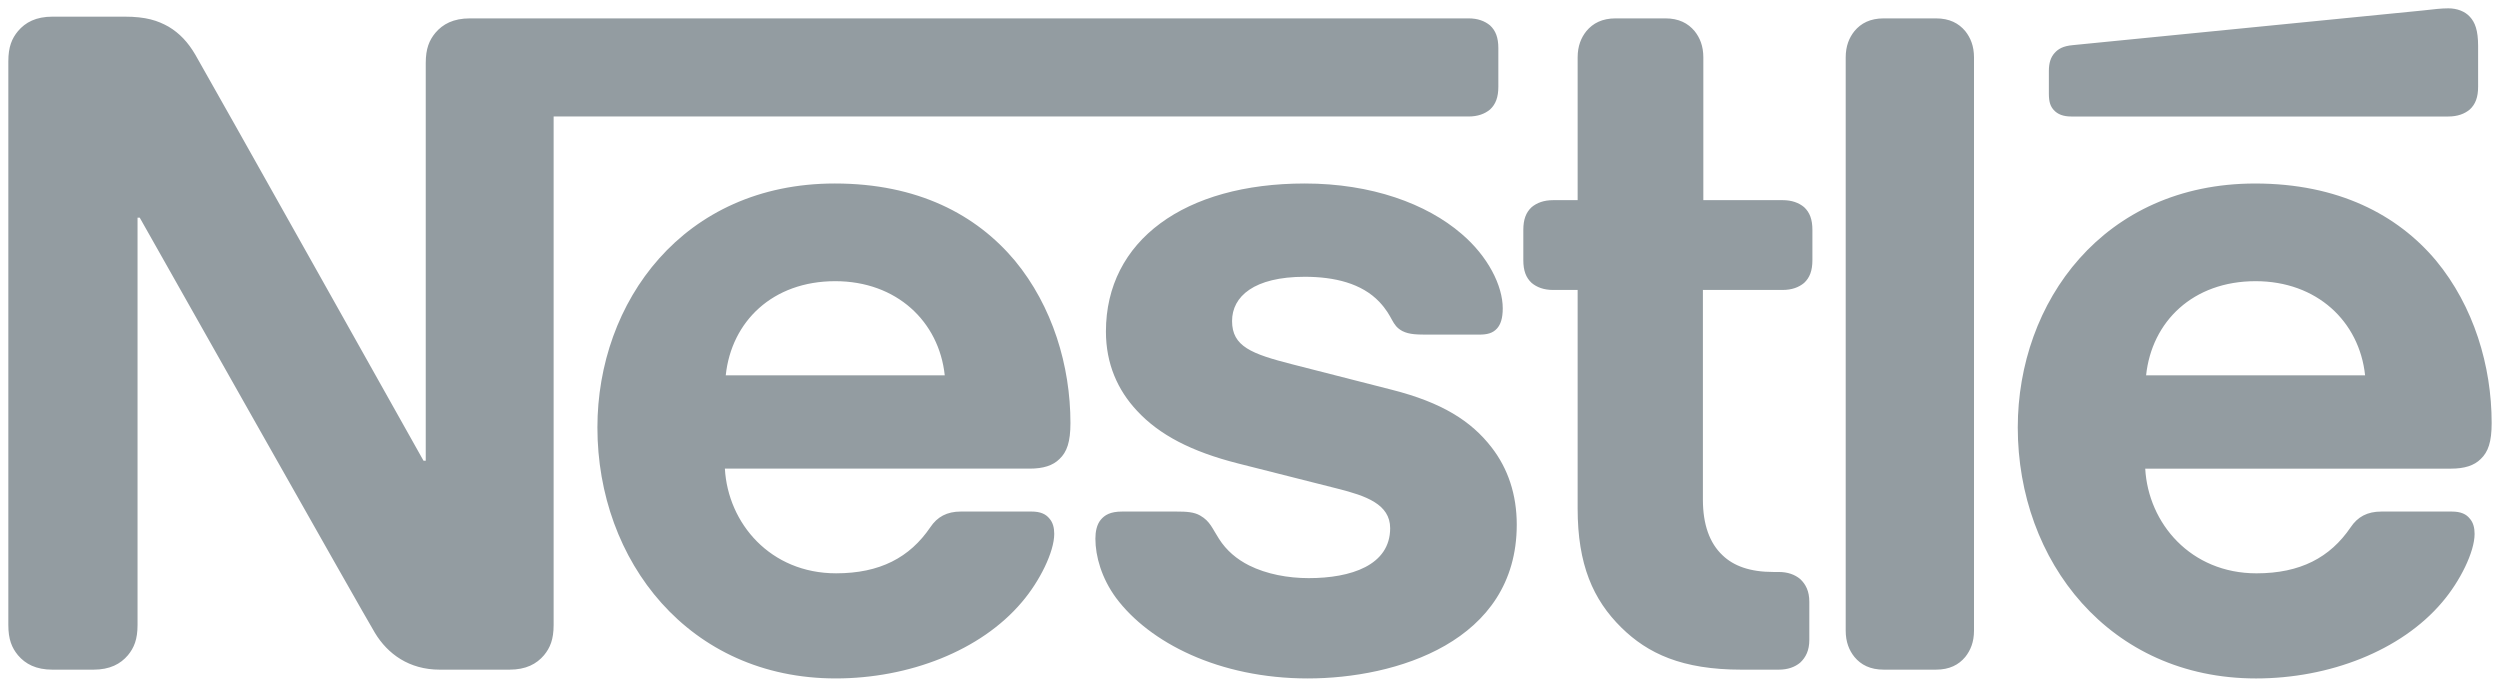
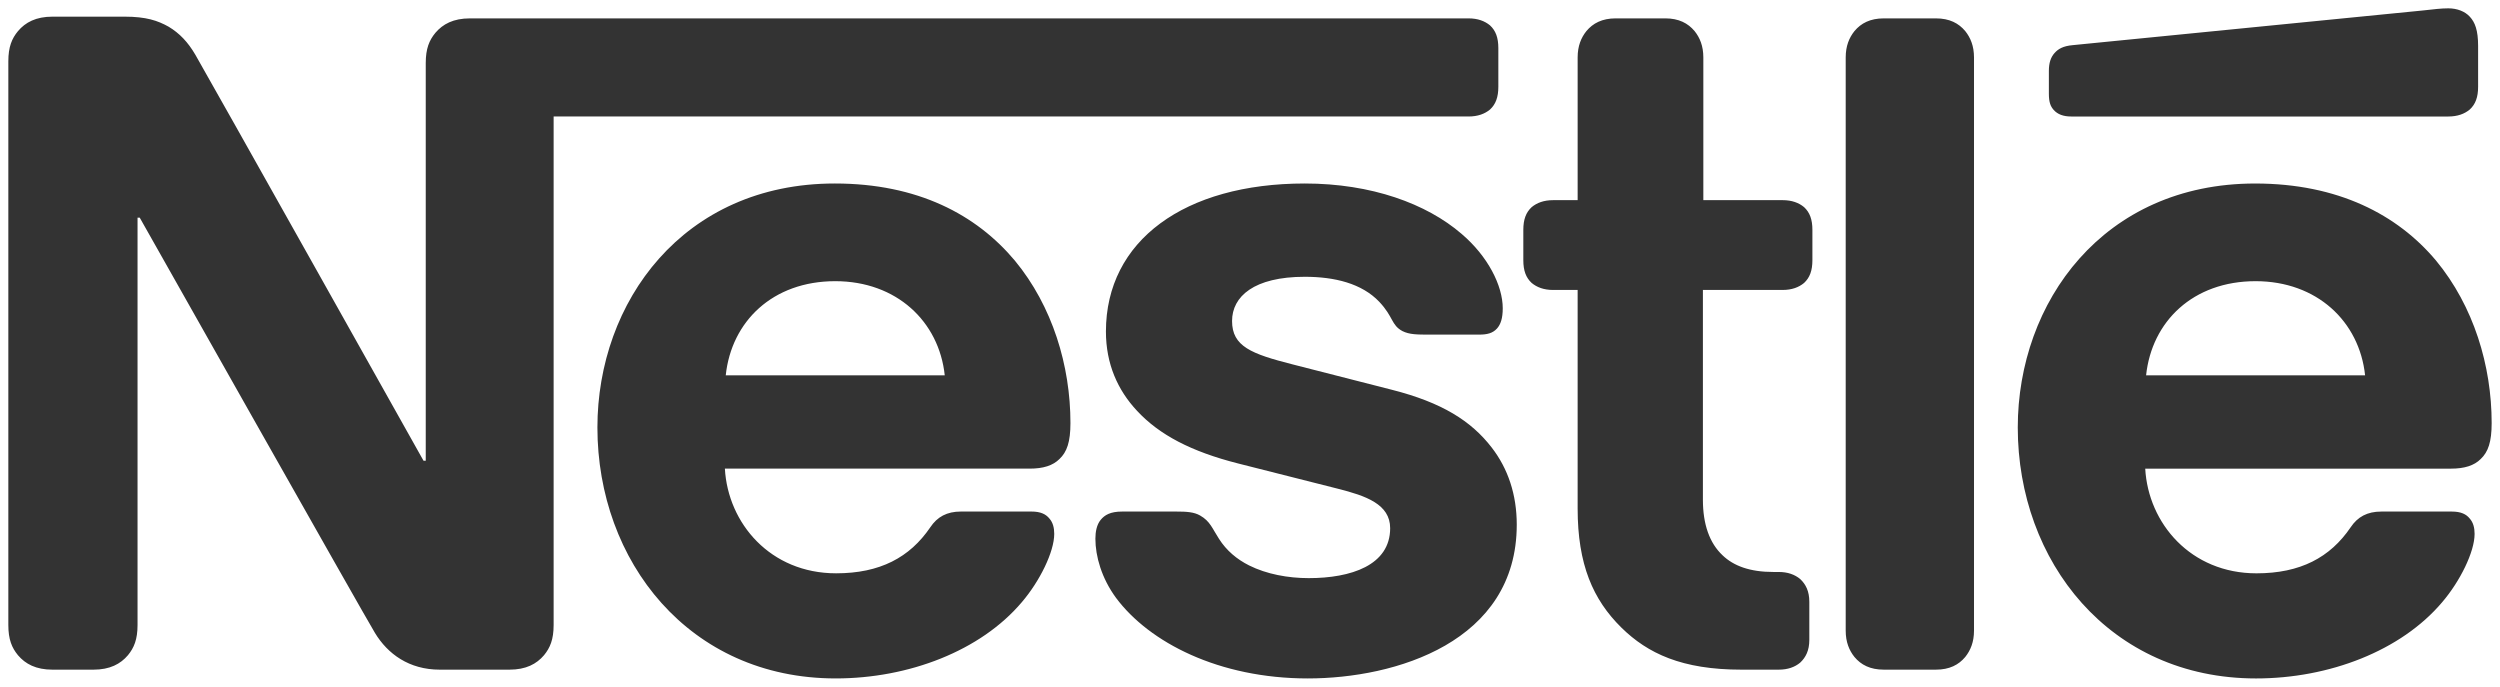
- <svg xmlns="http://www.w3.org/2000/svg" height="82.413" width="300">
-   <path transform="translate(-246.3127,-567.9326)" style="fill:#939ca1;fill-opacity:1;fill-rule:nonzero;stroke:none" d="m 298.557,571.875 c -0.737,0.894 -1.155,1.892 -1.155,3.628 l 0,47.721 -0.264,0 c 0,0 -26.119,-46.566 -27.382,-48.719 -0.894,-1.527 -1.892,-2.577 -3.207,-3.367 -1.315,-0.734 -2.682,-1.207 -5.307,-1.207 l -8.618,0 c -2,0 -3.259,0.682 -4.153,1.736 -0.737,0.89 -1.158,1.892 -1.158,3.624 l 0,67.642 c 0,1.736 0.421,2.734 1.158,3.628 0.894,1.05 2.153,1.732 4.153,1.732 l 4.886,0 c 1.996,0 3.259,-0.682 4.153,-1.732 0.734,-0.894 1.155,-1.892 1.155,-3.628 l 0,-48.879 0.264,0 c 0,0 27.117,48.037 28.223,49.825 1.523,2.521 4.097,4.413 7.777,4.413 l 8.358,0 c 1.996,0 3.259,-0.682 4.153,-1.732 0.734,-0.894 1.155,-1.892 1.155,-3.628 l 0,-61.02 109.791,0 c 1.106,0 1.944,-0.313 2.577,-0.838 0.682,-0.633 0.998,-1.475 0.998,-2.734 l 0,-4.626 c 0,-1.263 -0.317,-2.104 -0.998,-2.734 -0.633,-0.525 -1.471,-0.842 -2.577,-0.842 l -119.829,0 c -1.996,0 -3.259,0.685 -4.153,1.736 m 47.933,18.078 c -18.238,0 -28.488,14.246 -28.488,29.277 0,16.03 10.987,30.115 28.592,30.115 8.778,0 17.397,-3.311 22.335,-9.147 2.156,-2.521 3.892,-6.045 3.892,-8.197 0,-0.737 -0.16,-1.367 -0.577,-1.84 -0.421,-0.525 -1.054,-0.842 -2.156,-0.842 l -8.462,0 c -1.683,0 -2.838,0.629 -3.68,1.892 -2.469,3.628 -6.045,5.52 -11.3,5.52 -7.885,0 -12.98,-5.993 -13.348,-12.562 l 36.581,0 c 1.628,0 2.782,-0.369 3.572,-1.155 0.894,-0.842 1.315,-2.052 1.315,-4.313 0,-6.883 -2.156,-14.03 -6.674,-19.497 -4.626,-5.52 -11.669,-9.251 -21.601,-9.251 m 56.391,0 c -14.399,0 -23.858,6.834 -23.858,17.765 0,3.888 1.419,7.043 3.732,9.512 2.682,2.894 6.518,4.89 12.089,6.309 l 12.034,3.047 c 3.311,0.842 6.253,1.84 6.253,4.73 0,4.469 -4.73,5.993 -9.773,5.993 -2.473,0 -5.047,-0.473 -7.151,-1.523 -1.471,-0.737 -2.73,-1.788 -3.624,-3.207 -0.79,-1.21 -1.05,-2.104 -2.261,-2.786 -0.737,-0.421 -1.631,-0.473 -2.838,-0.473 l -6.518,0 c -1.419,0 -2.101,0.421 -2.574,0.998 -0.473,0.577 -0.633,1.419 -0.633,2.261 0,2.101 0.737,4.73 2.473,7.095 3.993,5.359 12.35,9.672 23.017,9.672 10.514,0 25.073,-4.365 25.073,-18.451 0,-3.624 -1.054,-6.726 -2.998,-9.248 -2.469,-3.207 -5.989,-5.415 -11.981,-6.939 l -11.929,-3.05 c -4.942,-1.259 -7.255,-2.153 -7.255,-5.203 0,-2.942 2.629,-5.307 8.723,-5.307 3.575,0 6.834,0.79 8.939,2.998 1.732,1.84 1.419,2.786 2.786,3.52 0.838,0.421 1.784,0.421 3.259,0.421 l 5.937,0 c 0.946,0 1.631,-0.156 2.153,-0.737 0.425,-0.473 0.685,-1.207 0.685,-2.417 0,-2.734 -1.788,-6.253 -4.939,-8.935 -4.205,-3.628 -10.827,-6.045 -18.819,-6.045 m 32.745,2 -2.942,0 c -1.102,0 -1.944,0.313 -2.574,0.838 -0.685,0.633 -1.002,1.475 -1.002,2.734 l 0,3.628 c 0,1.263 0.317,2.101 1.002,2.734 0.629,0.525 1.471,0.842 2.574,0.842 l 2.942,0 0,26.223 c 0,6.726 1.84,10.931 5.255,14.298 3.155,3.099 7.255,5.043 14.402,5.043 l 4.466,0 c 1.106,0 1.944,-0.313 2.577,-0.838 0.682,-0.633 1.102,-1.475 1.102,-2.734 l 0,-4.574 c 0,-1.263 -0.421,-2.101 -1.102,-2.734 -0.633,-0.525 -1.471,-0.842 -2.577,-0.842 l -0.629,0 c -2.838,0 -4.782,-0.734 -6.097,-1.996 -1.575,-1.471 -2.365,-3.732 -2.365,-6.674 l 0,-25.173 9.568,0 c 1.102,0 1.944,-0.317 2.574,-0.842 0.682,-0.633 0.998,-1.471 0.998,-2.734 l 0,-3.628 c 0,-1.259 -0.317,-2.101 -0.998,-2.734 -0.629,-0.525 -1.471,-0.838 -2.574,-0.838 l -9.516,0 0,-17.136 c 0,-1.367 -0.421,-2.365 -1.05,-3.151 -0.79,-0.946 -1.892,-1.527 -3.52,-1.527 l -5.94,0 c -1.631,0 -2.734,0.581 -3.523,1.527 -0.629,0.786 -1.05,1.784 -1.05,3.151 l 0,17.136 z m 32.168,51.661 c 0,1.367 0.417,2.365 1.05,3.155 0.786,0.946 1.892,1.523 3.52,1.523 l 6.253,0 c 1.631,0 2.734,-0.577 3.523,-1.523 0.629,-0.79 1.05,-1.788 1.05,-3.155 l 0,-68.793 c 0,-1.367 -0.421,-2.365 -1.05,-3.155 -0.79,-0.946 -1.892,-1.527 -3.523,-1.527 l -6.253,0 c -1.628,0 -2.734,0.581 -3.52,1.527 -0.633,0.79 -1.05,1.788 -1.05,3.155 l 0,68.793 z M 333.402,612.974 c 0.682,-6.466 5.624,-11.3 13.14,-11.3 7.359,0 12.454,4.834 13.14,11.3 l -26.279,0 z m 206.708,-31.061 c 1.102,0 1.944,-0.313 2.574,-0.838 0.685,-0.633 1.002,-1.475 1.002,-2.734 l 0,-4.89 c 0,-1.892 -0.369,-2.838 -1.002,-3.52 -0.577,-0.633 -1.523,-0.998 -2.574,-0.998 -0.842,0 -1.68,0.104 -3.099,0.261 l -41.944,4.153 c -1.207,0.104 -1.784,0.473 -2.205,0.946 -0.473,0.525 -0.685,1.21 -0.685,2.156 l 0,2.73 c 0,1.054 0.212,1.527 0.581,1.948 0.469,0.525 1.155,0.786 2.101,0.786 l 45.251,0 z m -23.177,8.041 c -18.238,0 -28.488,14.246 -28.488,29.277 0,16.03 10.987,30.115 28.592,30.115 8.778,0 17.397,-3.311 22.335,-9.147 2.156,-2.521 3.892,-6.045 3.892,-8.197 0,-0.737 -0.16,-1.367 -0.581,-1.84 -0.417,-0.525 -1.05,-0.842 -2.153,-0.842 l -8.462,0 c -1.683,0 -2.838,0.629 -3.68,1.892 -2.469,3.628 -6.045,5.52 -11.3,5.52 -7.885,0 -12.983,-5.993 -13.348,-12.562 l 36.685,0 c 1.628,0 2.786,-0.369 3.572,-1.155 0.894,-0.842 1.315,-2.052 1.315,-4.313 0,-6.883 -2.156,-14.03 -6.674,-19.497 -4.626,-5.52 -11.773,-9.251 -21.706,-9.251 m -13.088,23.02 c 0.685,-6.466 5.624,-11.3 13.14,-11.3 7.359,0 12.454,4.834 13.14,11.3 l -26.279,0 z" />
+ <svg xmlns="http://www.w3.org/2000/svg" viewBox="0 0 300 82.413" width="300" height="82.413" preserveAspectRatio="xMidYMid meet">
+   <path transform="translate(-246.3127,-567.9326)" style="fill:#333333;fill-opacity:1;fill-rule:nonzero;stroke:none" d="m 298.557,571.875 c -0.737,0.894 -1.155,1.892 -1.155,3.628 l 0,47.721 -0.264,0 c 0,0 -26.119,-46.566 -27.382,-48.719 -0.894,-1.527 -1.892,-2.577 -3.207,-3.367 -1.315,-0.734 -2.682,-1.207 -5.307,-1.207 l -8.618,0 c -2,0 -3.259,0.682 -4.153,1.736 -0.737,0.89 -1.158,1.892 -1.158,3.624 l 0,67.642 c 0,1.736 0.421,2.734 1.158,3.628 0.894,1.05 2.153,1.732 4.153,1.732 l 4.886,0 c 1.996,0 3.259,-0.682 4.153,-1.732 0.734,-0.894 1.155,-1.892 1.155,-3.628 l 0,-48.879 0.264,0 c 0,0 27.117,48.037 28.223,49.825 1.523,2.521 4.097,4.413 7.777,4.413 l 8.358,0 c 1.996,0 3.259,-0.682 4.153,-1.732 0.734,-0.894 1.155,-1.892 1.155,-3.628 l 0,-61.02 109.791,0 c 1.106,0 1.944,-0.313 2.577,-0.838 0.682,-0.633 0.998,-1.475 0.998,-2.734 l 0,-4.626 c 0,-1.263 -0.317,-2.104 -0.998,-2.734 -0.633,-0.525 -1.471,-0.842 -2.577,-0.842 l -119.829,0 c -1.996,0 -3.259,0.685 -4.153,1.736 m 47.933,18.078 c -18.238,0 -28.488,14.246 -28.488,29.277 0,16.03 10.987,30.115 28.592,30.115 8.778,0 17.397,-3.311 22.335,-9.147 2.156,-2.521 3.892,-6.045 3.892,-8.197 0,-0.737 -0.16,-1.367 -0.577,-1.84 -0.421,-0.525 -1.054,-0.842 -2.156,-0.842 l -8.462,0 c -1.683,0 -2.838,0.629 -3.68,1.892 -2.469,3.628 -6.045,5.52 -11.3,5.52 -7.885,0 -12.98,-5.993 -13.348,-12.562 l 36.581,0 c 1.628,0 2.782,-0.369 3.572,-1.155 0.894,-0.842 1.315,-2.052 1.315,-4.313 0,-6.883 -2.156,-14.03 -6.674,-19.497 -4.626,-5.52 -11.669,-9.251 -21.601,-9.251 m 56.391,0 c -14.399,0 -23.858,6.834 -23.858,17.765 0,3.888 1.419,7.043 3.732,9.512 2.682,2.894 6.518,4.89 12.089,6.309 l 12.034,3.047 c 3.311,0.842 6.253,1.84 6.253,4.73 0,4.469 -4.73,5.993 -9.773,5.993 -2.473,0 -5.047,-0.473 -7.151,-1.523 -1.471,-0.737 -2.73,-1.788 -3.624,-3.207 -0.79,-1.21 -1.05,-2.104 -2.261,-2.786 -0.737,-0.421 -1.631,-0.473 -2.838,-0.473 l -6.518,0 c -1.419,0 -2.101,0.421 -2.574,0.998 -0.473,0.577 -0.633,1.419 -0.633,2.261 0,2.101 0.737,4.73 2.473,7.095 3.993,5.359 12.35,9.672 23.017,9.672 10.514,0 25.073,-4.365 25.073,-18.451 0,-3.624 -1.054,-6.726 -2.998,-9.248 -2.469,-3.207 -5.989,-5.415 -11.981,-6.939 l -11.929,-3.05 c -4.942,-1.259 -7.255,-2.153 -7.255,-5.203 0,-2.942 2.629,-5.307 8.723,-5.307 3.575,0 6.834,0.79 8.939,2.998 1.732,1.84 1.419,2.786 2.786,3.52 0.838,0.421 1.784,0.421 3.259,0.421 l 5.937,0 c 0.946,0 1.631,-0.156 2.153,-0.737 0.425,-0.473 0.685,-1.207 0.685,-2.417 0,-2.734 -1.788,-6.253 -4.939,-8.935 -4.205,-3.628 -10.827,-6.045 -18.819,-6.045 m 32.745,2 -2.942,0 c -1.102,0 -1.944,0.313 -2.574,0.838 -0.685,0.633 -1.002,1.475 -1.002,2.734 l 0,3.628 c 0,1.263 0.317,2.101 1.002,2.734 0.629,0.525 1.471,0.842 2.574,0.842 l 2.942,0 0,26.223 c 0,6.726 1.84,10.931 5.255,14.298 3.155,3.099 7.255,5.043 14.402,5.043 l 4.466,0 c 1.106,0 1.944,-0.313 2.577,-0.838 0.682,-0.633 1.102,-1.475 1.102,-2.734 l 0,-4.574 c 0,-1.263 -0.421,-2.101 -1.102,-2.734 -0.633,-0.525 -1.471,-0.842 -2.577,-0.842 l -0.629,0 c -2.838,0 -4.782,-0.734 -6.097,-1.996 -1.575,-1.471 -2.365,-3.732 -2.365,-6.674 l 0,-25.173 9.568,0 c 1.102,0 1.944,-0.317 2.574,-0.842 0.682,-0.633 0.998,-1.471 0.998,-2.734 l 0,-3.628 c 0,-1.259 -0.317,-2.101 -0.998,-2.734 -0.629,-0.525 -1.471,-0.838 -2.574,-0.838 l -9.516,0 0,-17.136 c 0,-1.367 -0.421,-2.365 -1.05,-3.151 -0.79,-0.946 -1.892,-1.527 -3.52,-1.527 l -5.94,0 c -1.631,0 -2.734,0.581 -3.523,1.527 -0.629,0.786 -1.05,1.784 -1.05,3.151 l 0,17.136 z m 32.168,51.661 c 0,1.367 0.417,2.365 1.05,3.155 0.786,0.946 1.892,1.523 3.52,1.523 l 6.253,0 c 1.631,0 2.734,-0.577 3.523,-1.523 0.629,-0.79 1.05,-1.788 1.05,-3.155 l 0,-68.793 c 0,-1.367 -0.421,-2.365 -1.05,-3.155 -0.79,-0.946 -1.892,-1.527 -3.523,-1.527 l -6.253,0 c -1.628,0 -2.734,0.581 -3.52,1.527 -0.633,0.79 -1.05,1.788 -1.05,3.155 l 0,68.793 z M 333.402,612.974 c 0.682,-6.466 5.624,-11.3 13.14,-11.3 7.359,0 12.454,4.834 13.14,11.3 l -26.279,0 z m 206.708,-31.061 c 1.102,0 1.944,-0.313 2.574,-0.838 0.685,-0.633 1.002,-1.475 1.002,-2.734 l 0,-4.89 c 0,-1.892 -0.369,-2.838 -1.002,-3.52 -0.577,-0.633 -1.523,-0.998 -2.574,-0.998 -0.842,0 -1.68,0.104 -3.099,0.261 l -41.944,4.153 c -1.207,0.104 -1.784,0.473 -2.205,0.946 -0.473,0.525 -0.685,1.21 -0.685,2.156 l 0,2.73 c 0,1.054 0.212,1.527 0.581,1.948 0.469,0.525 1.155,0.786 2.101,0.786 l 45.251,0 z m -23.177,8.041 c -18.238,0 -28.488,14.246 -28.488,29.277 0,16.03 10.987,30.115 28.592,30.115 8.778,0 17.397,-3.311 22.335,-9.147 2.156,-2.521 3.892,-6.045 3.892,-8.197 0,-0.737 -0.16,-1.367 -0.581,-1.84 -0.417,-0.525 -1.05,-0.842 -2.153,-0.842 l -8.462,0 c -1.683,0 -2.838,0.629 -3.68,1.892 -2.469,3.628 -6.045,5.52 -11.3,5.52 -7.885,0 -12.983,-5.993 -13.348,-12.562 l 36.685,0 c 1.628,0 2.786,-0.369 3.572,-1.155 0.894,-0.842 1.315,-2.052 1.315,-4.313 0,-6.883 -2.156,-14.03 -6.674,-19.497 -4.626,-5.52 -11.773,-9.251 -21.706,-9.251 m -13.088,23.02 c 0.685,-6.466 5.624,-11.3 13.14,-11.3 7.359,0 12.454,4.834 13.14,11.3 l -26.279,0 z" />
</svg>
